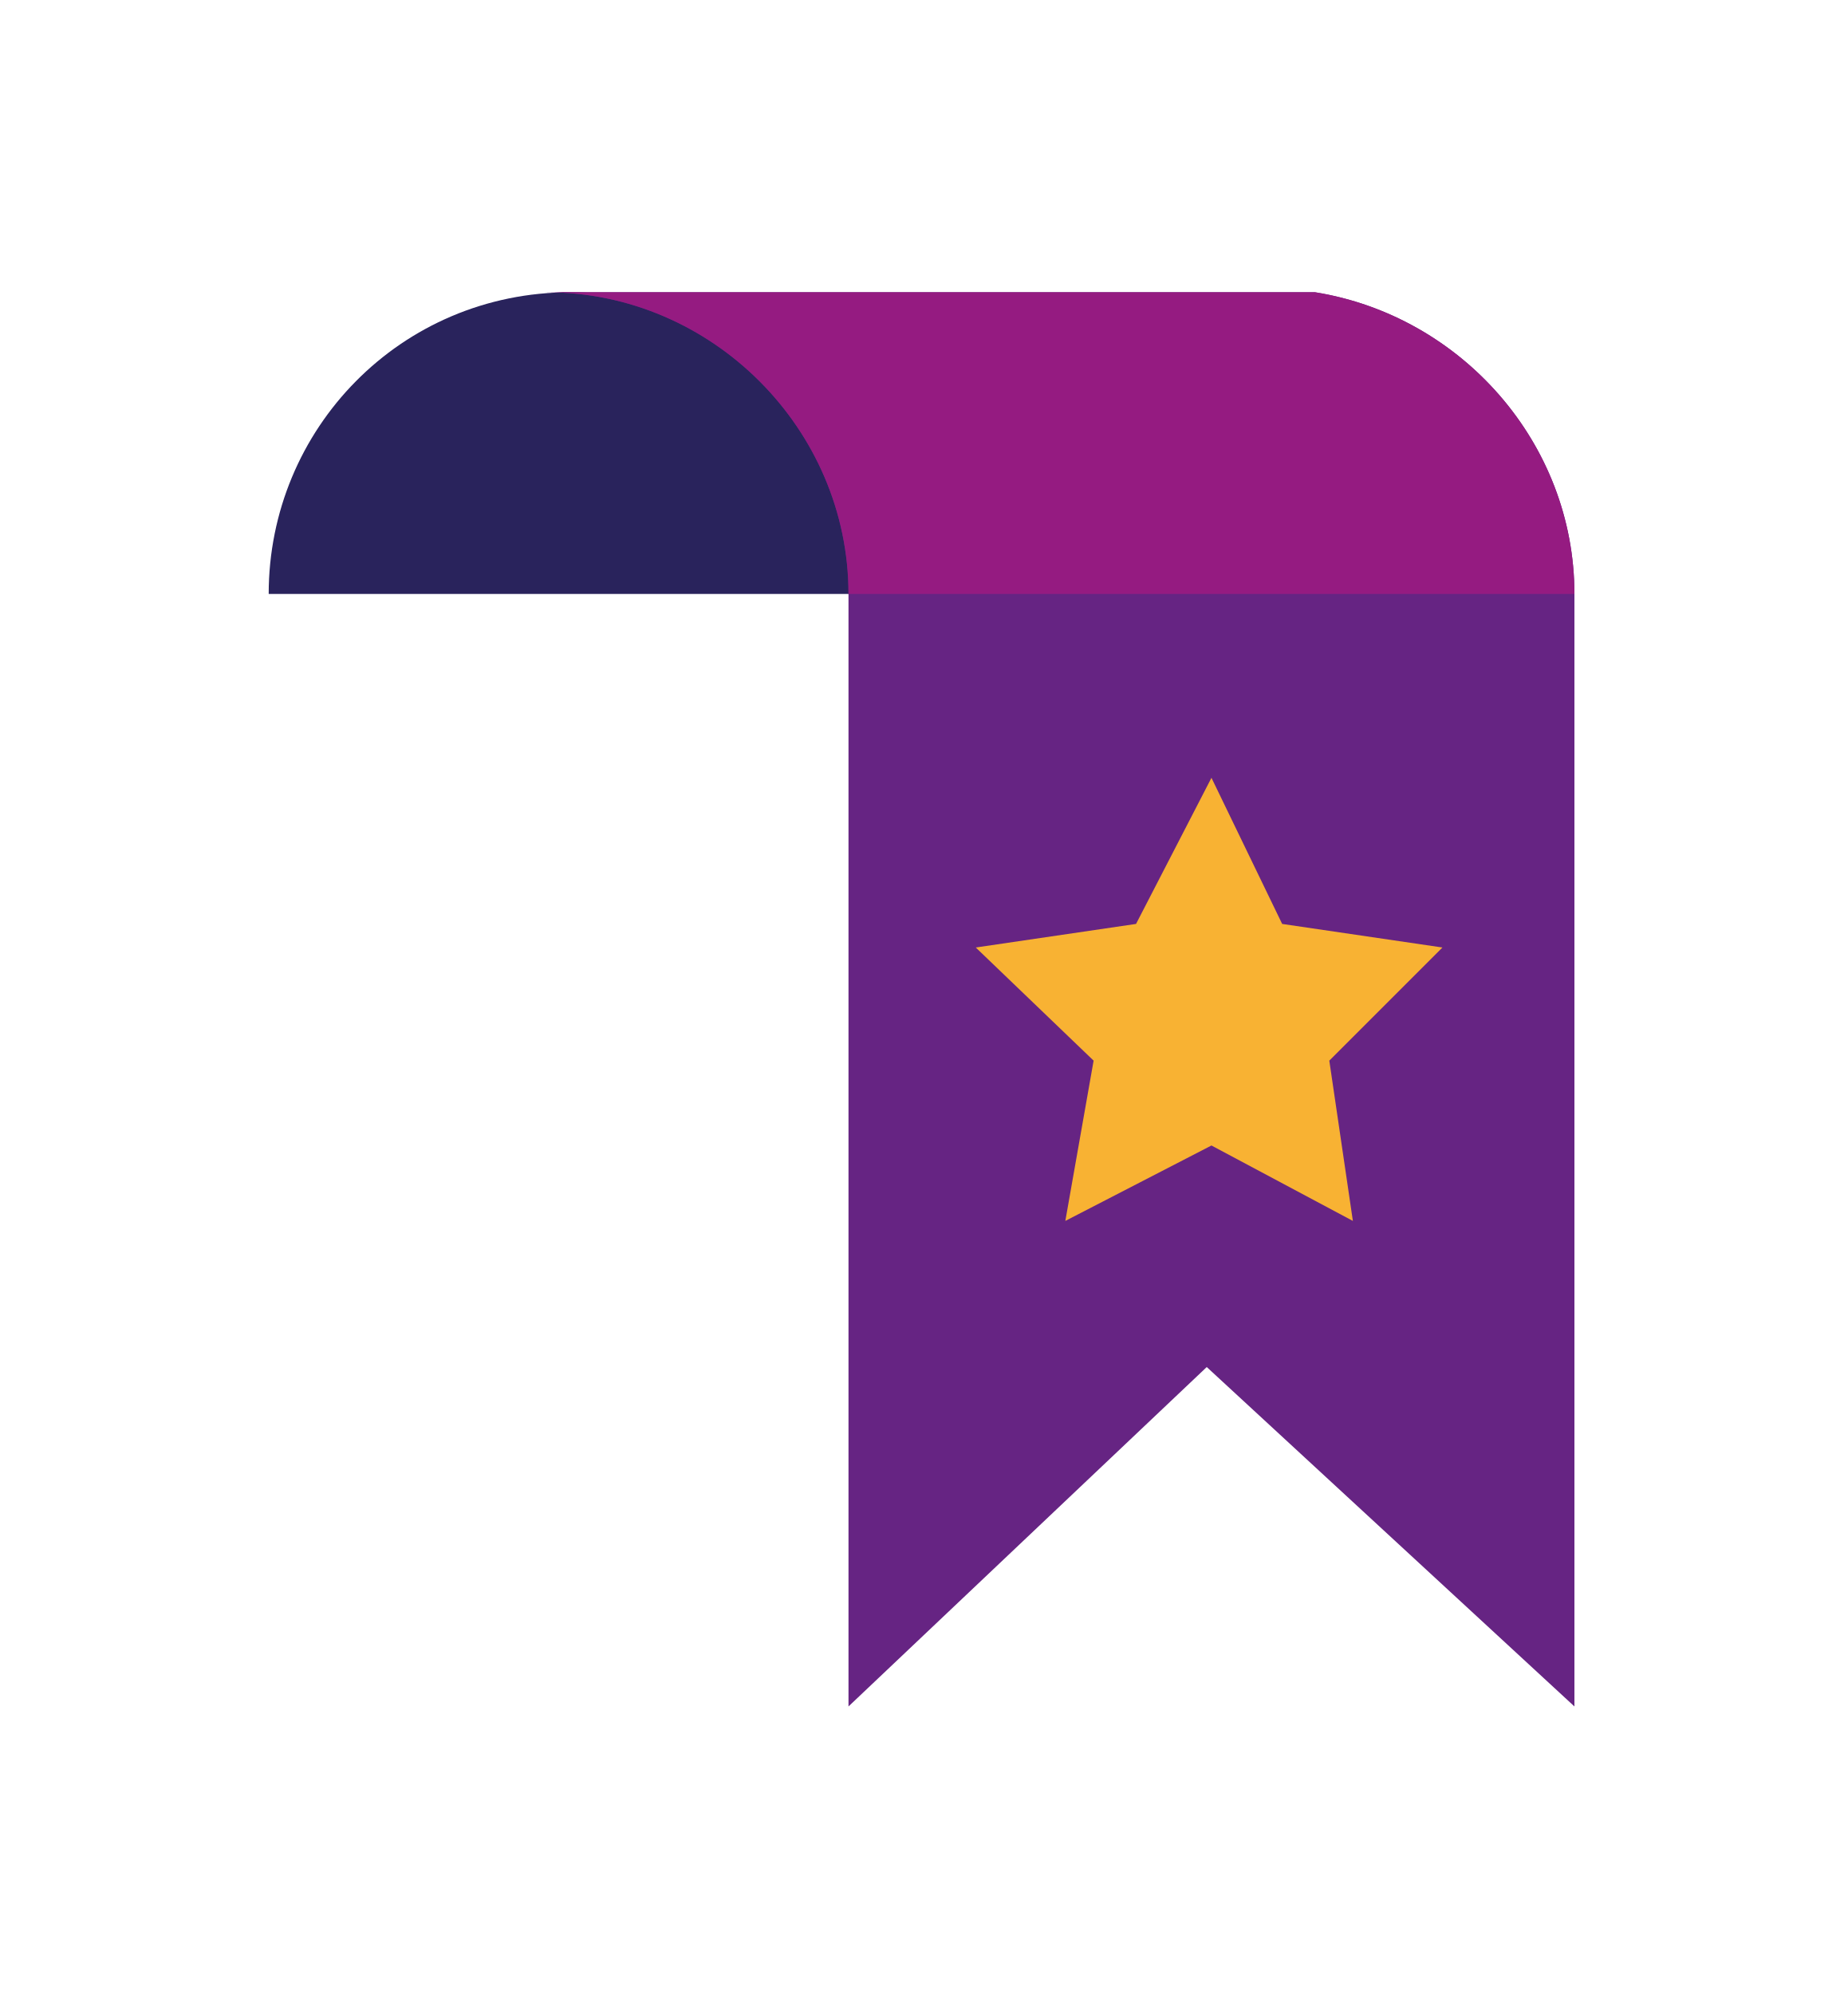
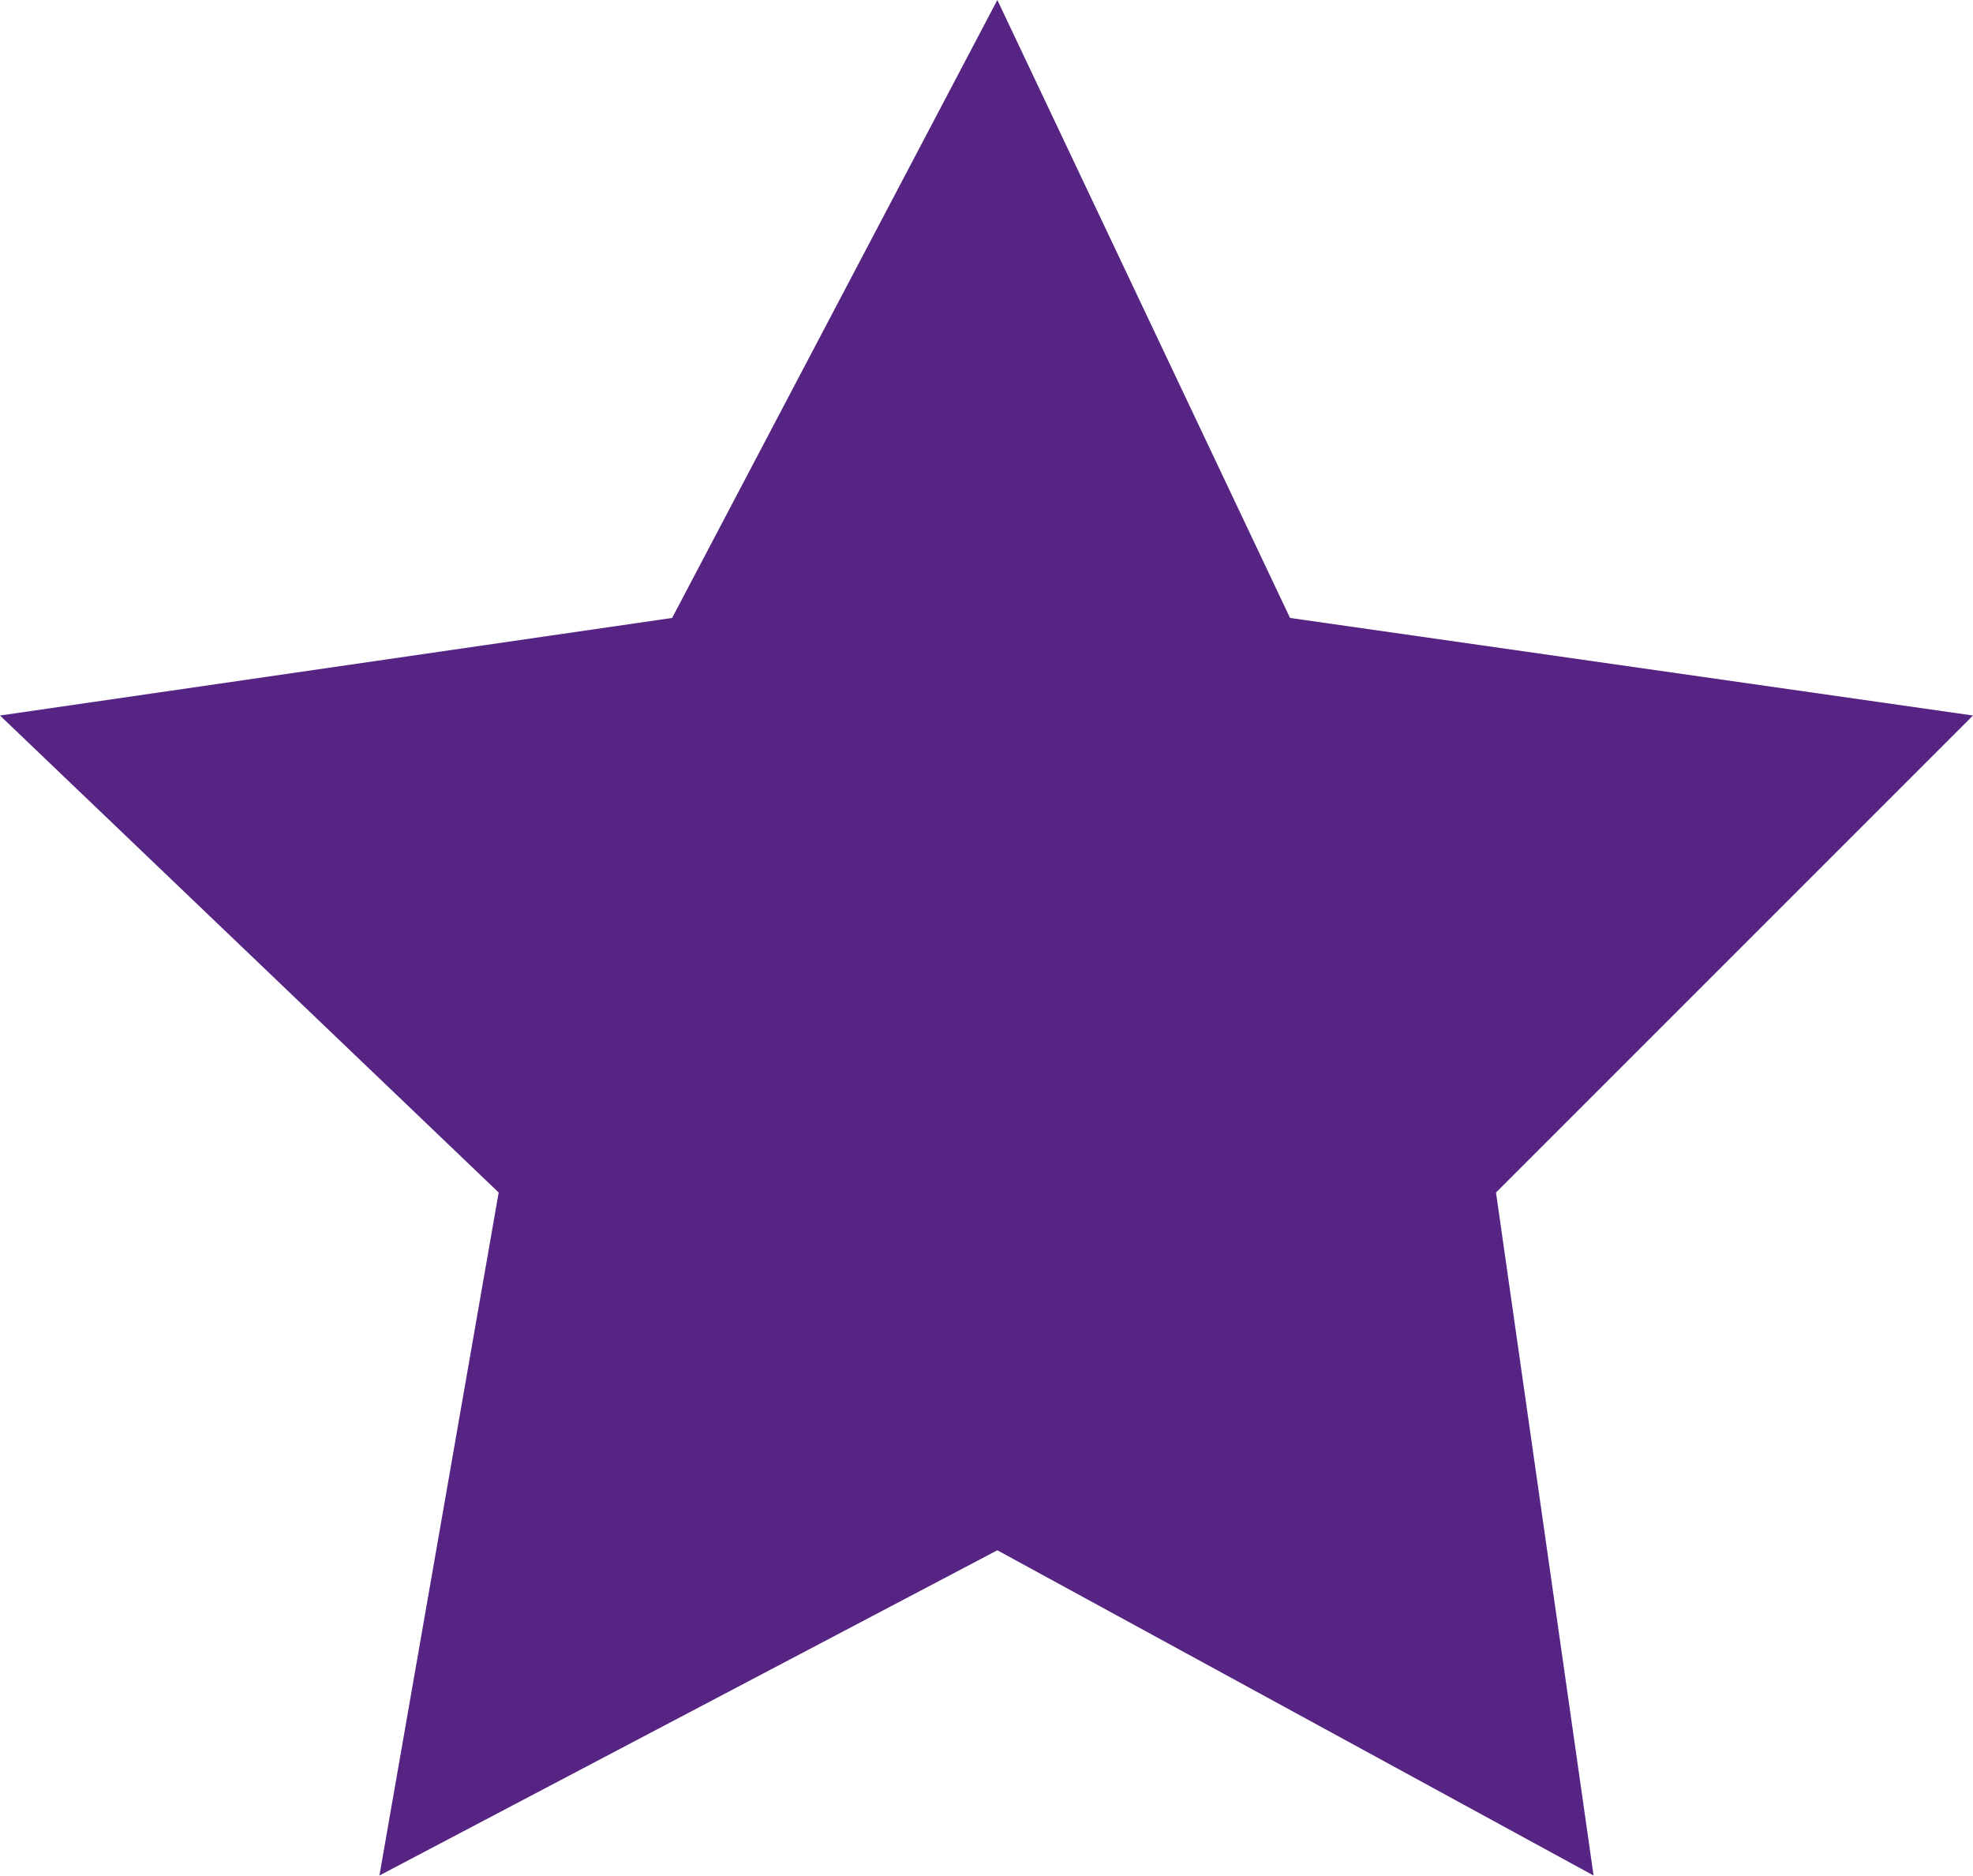
- <svg xmlns="http://www.w3.org/2000/svg" version="1.1" id="Calque_1" x="0px" y="0px" viewBox="0 0 39.2 42.3" style="enable-background:new 0 0 39.2 42.3;" xml:space="preserve">
+ <svg xmlns="http://www.w3.org/2000/svg" version="1.1" id="Calque_1" x="0px" y="0px" viewBox="0 0 18.2 17.3" style="enable-background:new 0 0 18.2 17.3;" xml:space="preserve">
  <style type="text/css">
- 	.st0{fill:#29235C;}
- 	.st1{fill:#662483;}
- 	.st2{fill:#951B81;}
- 	.st3{fill:#F8B233;}
+ 	.st0{fill:#562583;}
</style>
-   <path class="st0" d="M12.1,6.2c-3.6,0-6.4,2.9-6.4,6.4h12.9C18.6,9.1,15.7,6.2,12.1,6.2z" />
-   <path class="st1" d="M33.4,12.6c0-3.2-2.4-5.9-5.5-6.4v0H11.6c3.5,0,6.4,2.9,6.4,6.4v23.6l7.6-7.2l7.8,7.2V12.6L33.4,12.6L33.4,12.6  z" />
-   <path class="st2" d="M18,12.6h15.4c0-3.2-2.4-5.9-5.5-6.4v0H11.6C15.1,6.2,18,9.1,18,12.6L18,12.6z" />
-   <polygon class="st3" points="25.7,16.5 27.2,19.6 30.6,20.1 28.2,22.5 28.7,25.9 25.7,24.3 22.6,25.9 23.2,22.5 20.7,20.1   24.1,19.6 " />
+   <polygon class="st0" points="9.2,0 11.9,5.7 18.2,6.6 13.8,11 14.7,17.3 9.2,14.3 3.5,17.3 4.6,11 0,6.6 6.2,5.7 " />
</svg>
